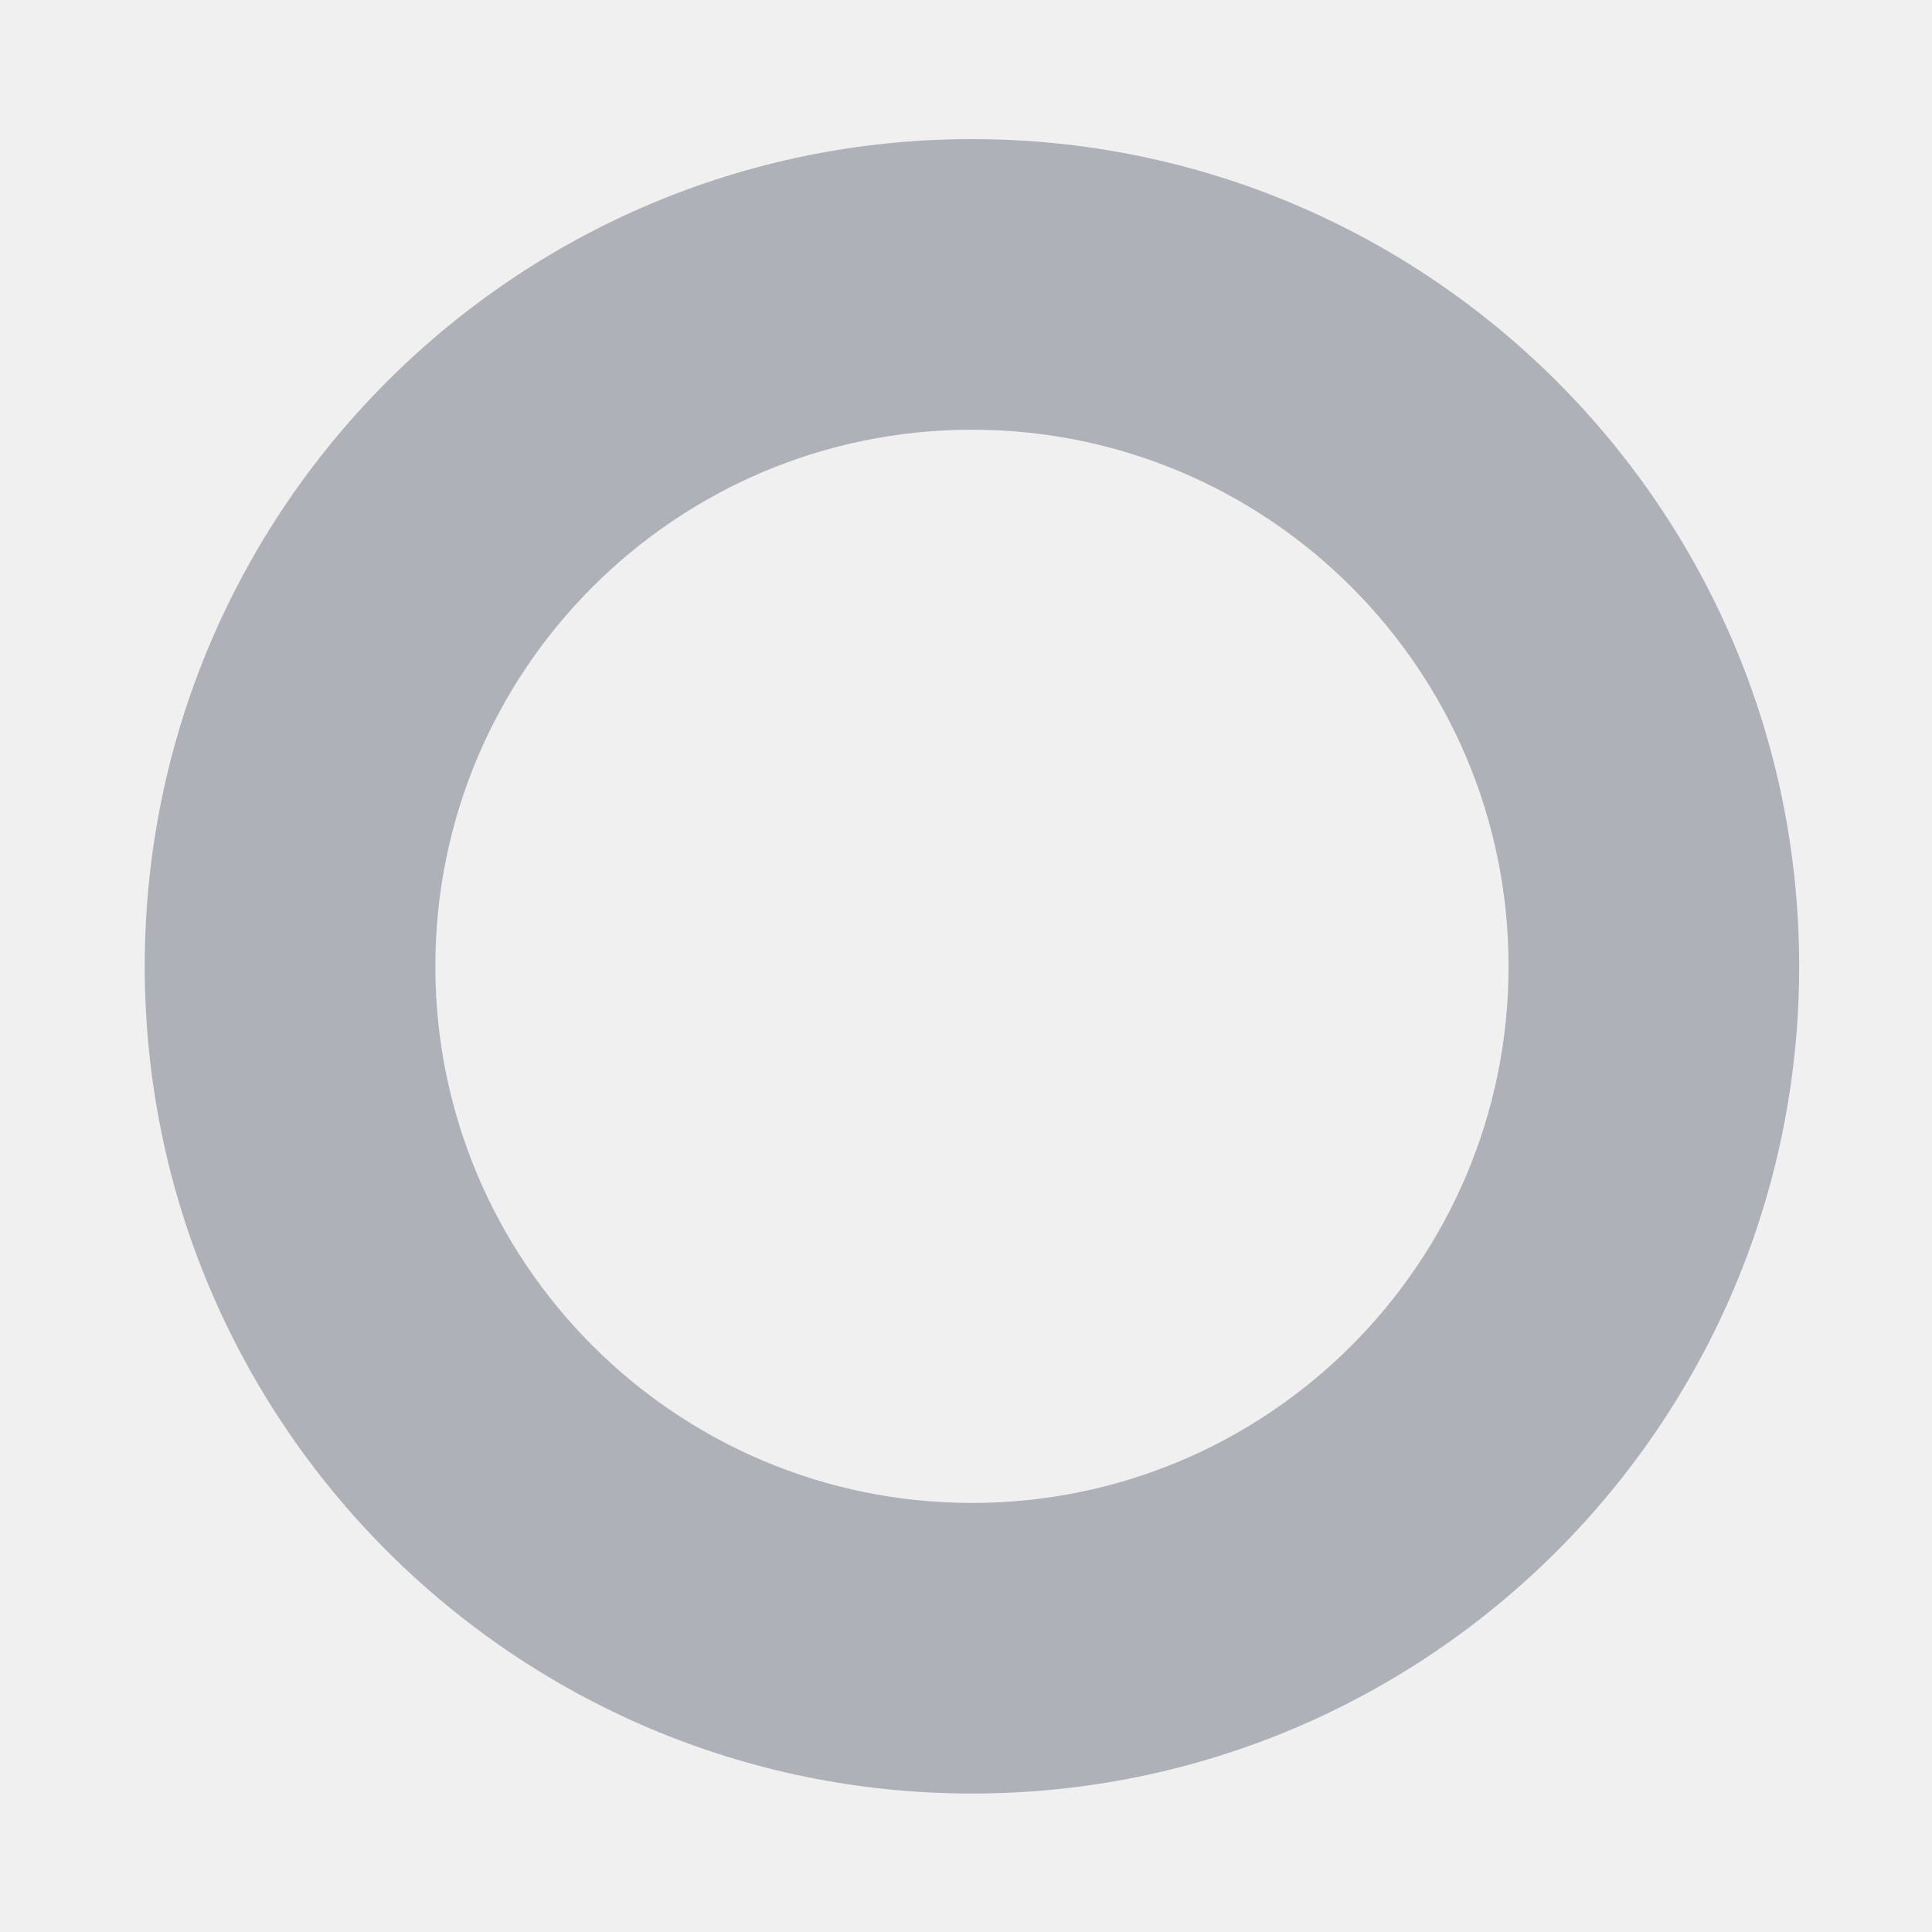
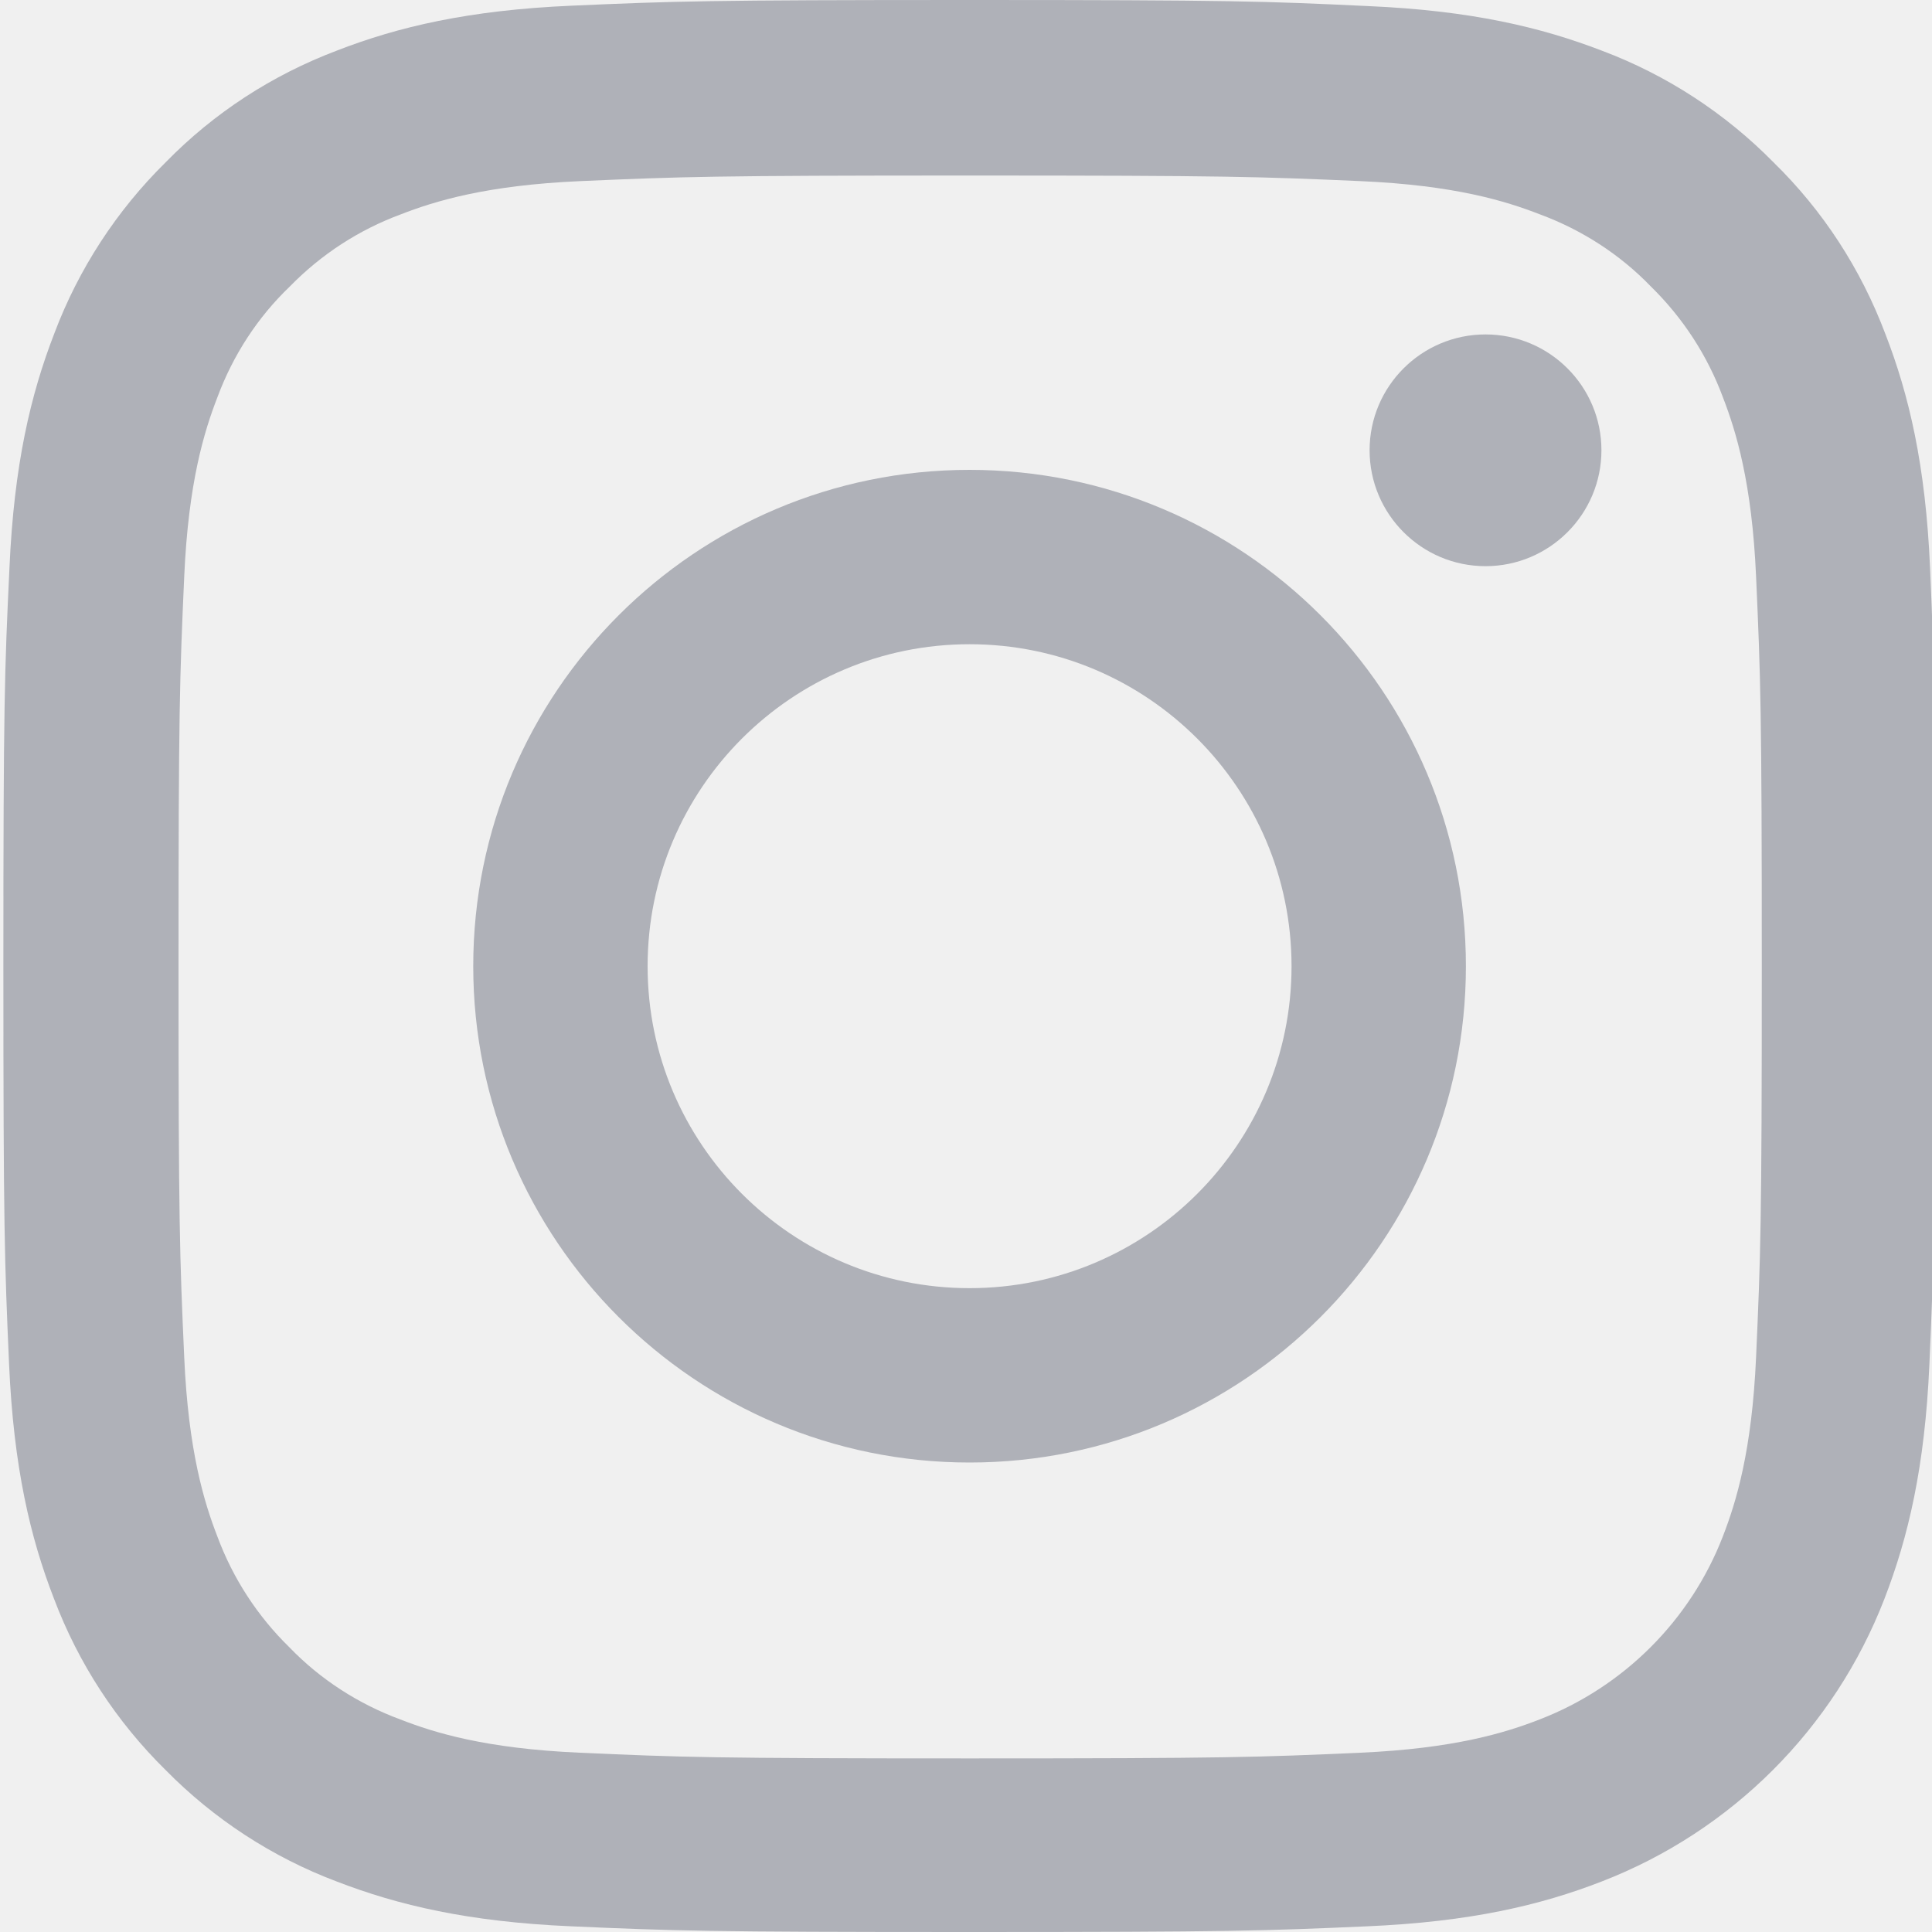
- <svg xmlns="http://www.w3.org/2000/svg" width="12" height="12" viewBox="0 0 12 12" fill="none">
-   <path d="M6.037 0.864C3.201 0.864 0.899 3.165 0.899 6.002C0.899 8.838 3.201 11.14 6.037 11.14C8.874 11.14 11.175 8.838 11.175 6.002C11.175 3.165 8.874 0.864 6.037 0.864ZM6.037 9.335C4.197 9.335 2.704 7.842 2.704 6.002C2.704 4.162 4.197 2.669 6.037 2.669C7.877 2.669 9.37 4.162 9.37 6.002C9.37 7.842 7.877 9.335 6.037 9.335Z" fill="#AFB1B8" />
+ <svg xmlns="http://www.w3.org/2000/svg" width="20" height="20" viewBox="0 0 20 20" fill="none">
+   <g clip-path="url(#clip0)">
+     <path d="M19.98 5.88C19.934 4.817 19.762 4.087 19.516 3.454C19.262 2.782 18.871 2.18 18.359 1.68C17.859 1.172 17.253 0.777 16.589 0.527C15.952 0.281 15.226 0.109 14.163 0.063C13.092 0.012 12.752 0 10.037 0C7.322 0 6.982 0.012 5.915 0.059C4.853 0.105 4.122 0.277 3.489 0.523C2.817 0.777 2.215 1.168 1.715 1.68C1.207 2.18 0.813 2.786 0.563 3.45C0.316 4.087 0.145 4.813 0.098 5.876C0.047 6.947 0.035 7.287 0.035 10.002C0.035 12.717 0.047 13.057 0.094 14.124C0.141 15.187 0.313 15.917 0.559 16.55C0.813 17.222 1.207 17.824 1.715 18.324C2.215 18.832 2.821 19.227 3.485 19.477C4.122 19.723 4.849 19.895 5.911 19.941C6.978 19.988 7.318 20 10.033 20C12.749 20 13.088 19.988 14.155 19.941C15.218 19.895 15.948 19.723 16.581 19.477C17.925 18.957 18.988 17.894 19.508 16.55C19.754 15.913 19.926 15.187 19.973 14.124C20.02 13.057 20.031 12.717 20.031 10.002C20.031 7.287 20.027 6.947 19.98 5.88ZM18.179 14.046C18.136 15.023 17.972 15.55 17.836 15.902C17.5 16.773 16.808 17.464 15.937 17.8C15.585 17.937 15.054 18.101 14.081 18.144C13.026 18.191 12.71 18.203 10.041 18.203C7.373 18.203 7.052 18.191 6.001 18.144C5.024 18.101 4.497 17.937 4.145 17.8C3.712 17.64 3.317 17.386 2.997 17.054C2.665 16.73 2.411 16.339 2.25 15.905C2.114 15.554 1.95 15.023 1.907 14.05C1.86 12.995 1.848 12.678 1.848 10.01C1.848 7.341 1.86 7.021 1.907 5.97C1.95 4.993 2.114 4.466 2.25 4.114C2.411 3.68 2.665 3.286 3.001 2.965C3.325 2.633 3.716 2.379 4.149 2.219C4.501 2.082 5.032 1.918 6.005 1.875C7.06 1.829 7.377 1.817 10.045 1.817C12.717 1.817 13.034 1.829 14.085 1.875C15.062 1.918 15.589 2.082 15.941 2.219C16.374 2.379 16.769 2.633 17.089 2.965C17.421 3.29 17.675 3.68 17.836 4.114C17.972 4.466 18.136 4.997 18.179 5.97C18.226 7.025 18.238 7.341 18.238 10.01C18.238 12.678 18.226 12.991 18.179 14.046Z" fill="#AFB1B8" />
+     <path d="M10.037 4.864C7.201 4.864 4.899 7.165 4.899 10.002C4.899 12.838 7.201 15.14 10.037 15.14C12.874 15.14 15.175 12.838 15.175 10.002C15.175 7.165 12.874 4.864 10.037 4.864ZM10.037 13.335C8.197 13.335 6.704 11.842 6.704 10.002C6.704 8.162 8.197 6.669 10.037 6.669C11.877 6.669 13.37 8.162 13.37 10.002C13.37 11.842 11.877 13.335 10.037 13.335Z" fill="#AFB1B8" />
+     <path d="M16.578 4.661C16.578 5.323 16.04 5.861 15.378 5.861C14.716 5.861 14.178 5.323 14.178 4.661C14.178 3.999 14.716 3.462 15.378 3.462C16.04 3.462 16.578 3.999 16.578 4.661Z" fill="#AFB1B8" />
+   </g>
+   <defs>
+     <clipPath id="clip0">
+       <rect width="20" height="20" fill="white" />
+     </clipPath>
+   </defs>
</svg>
